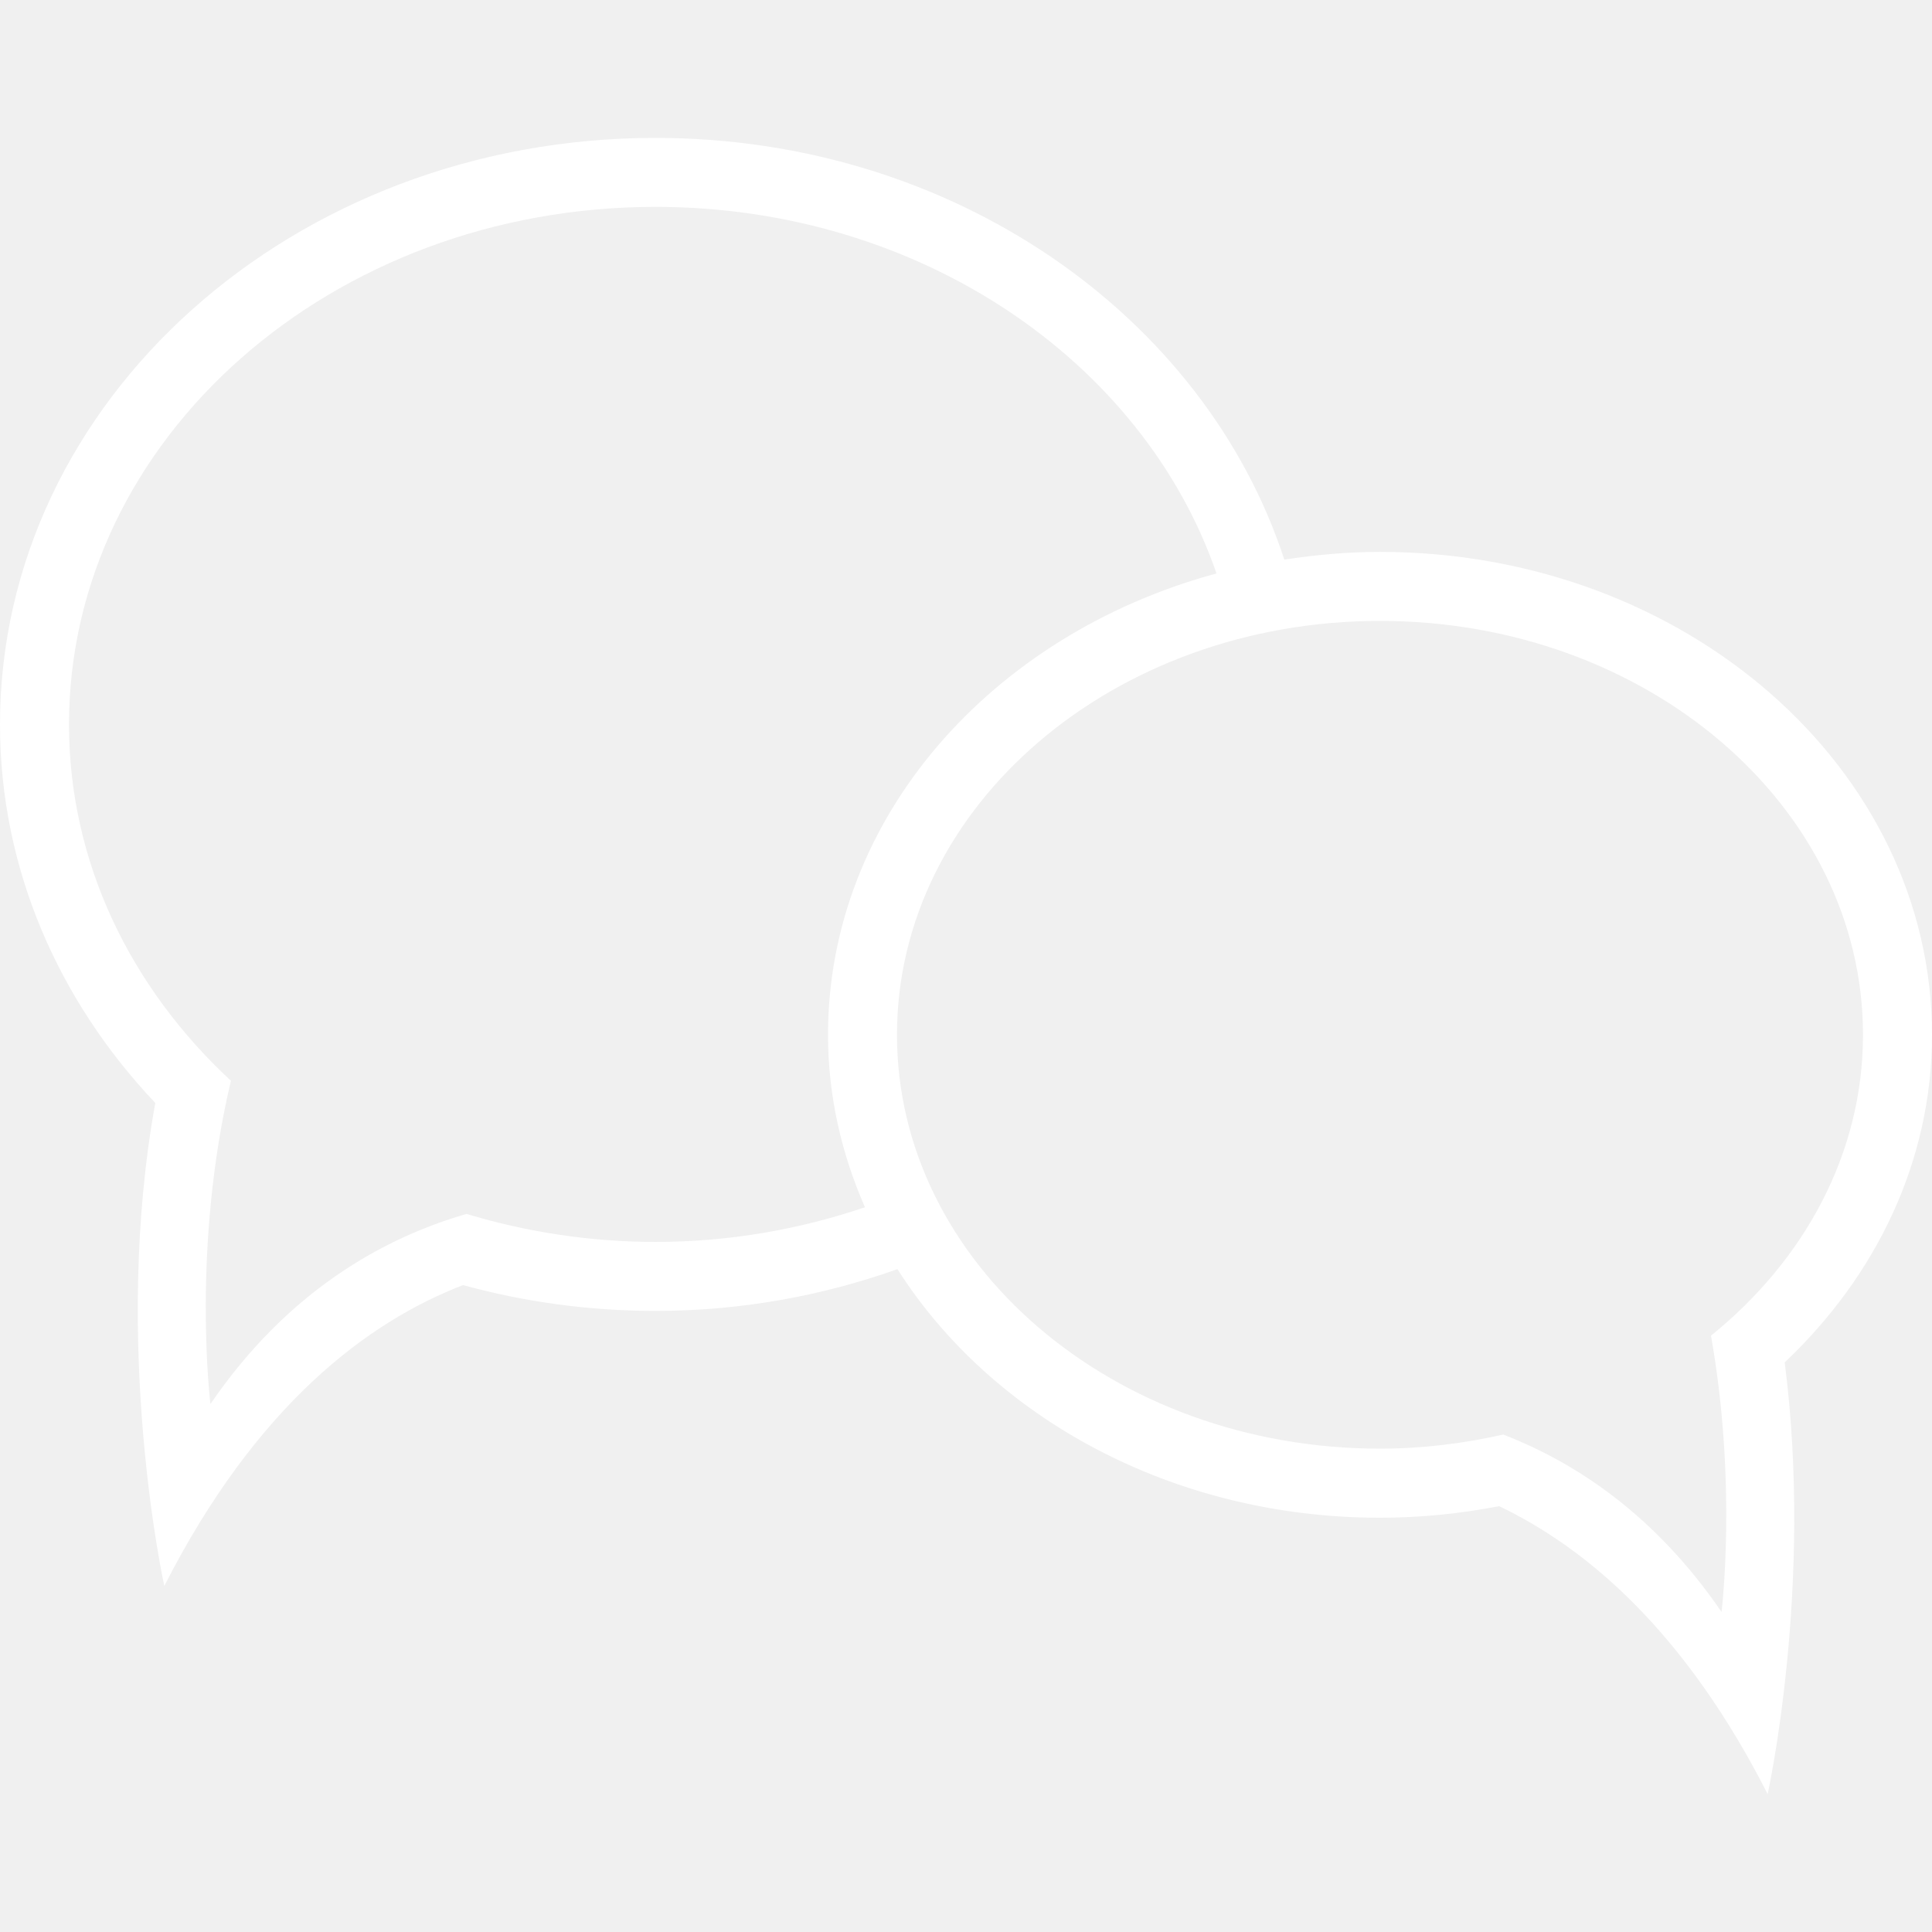
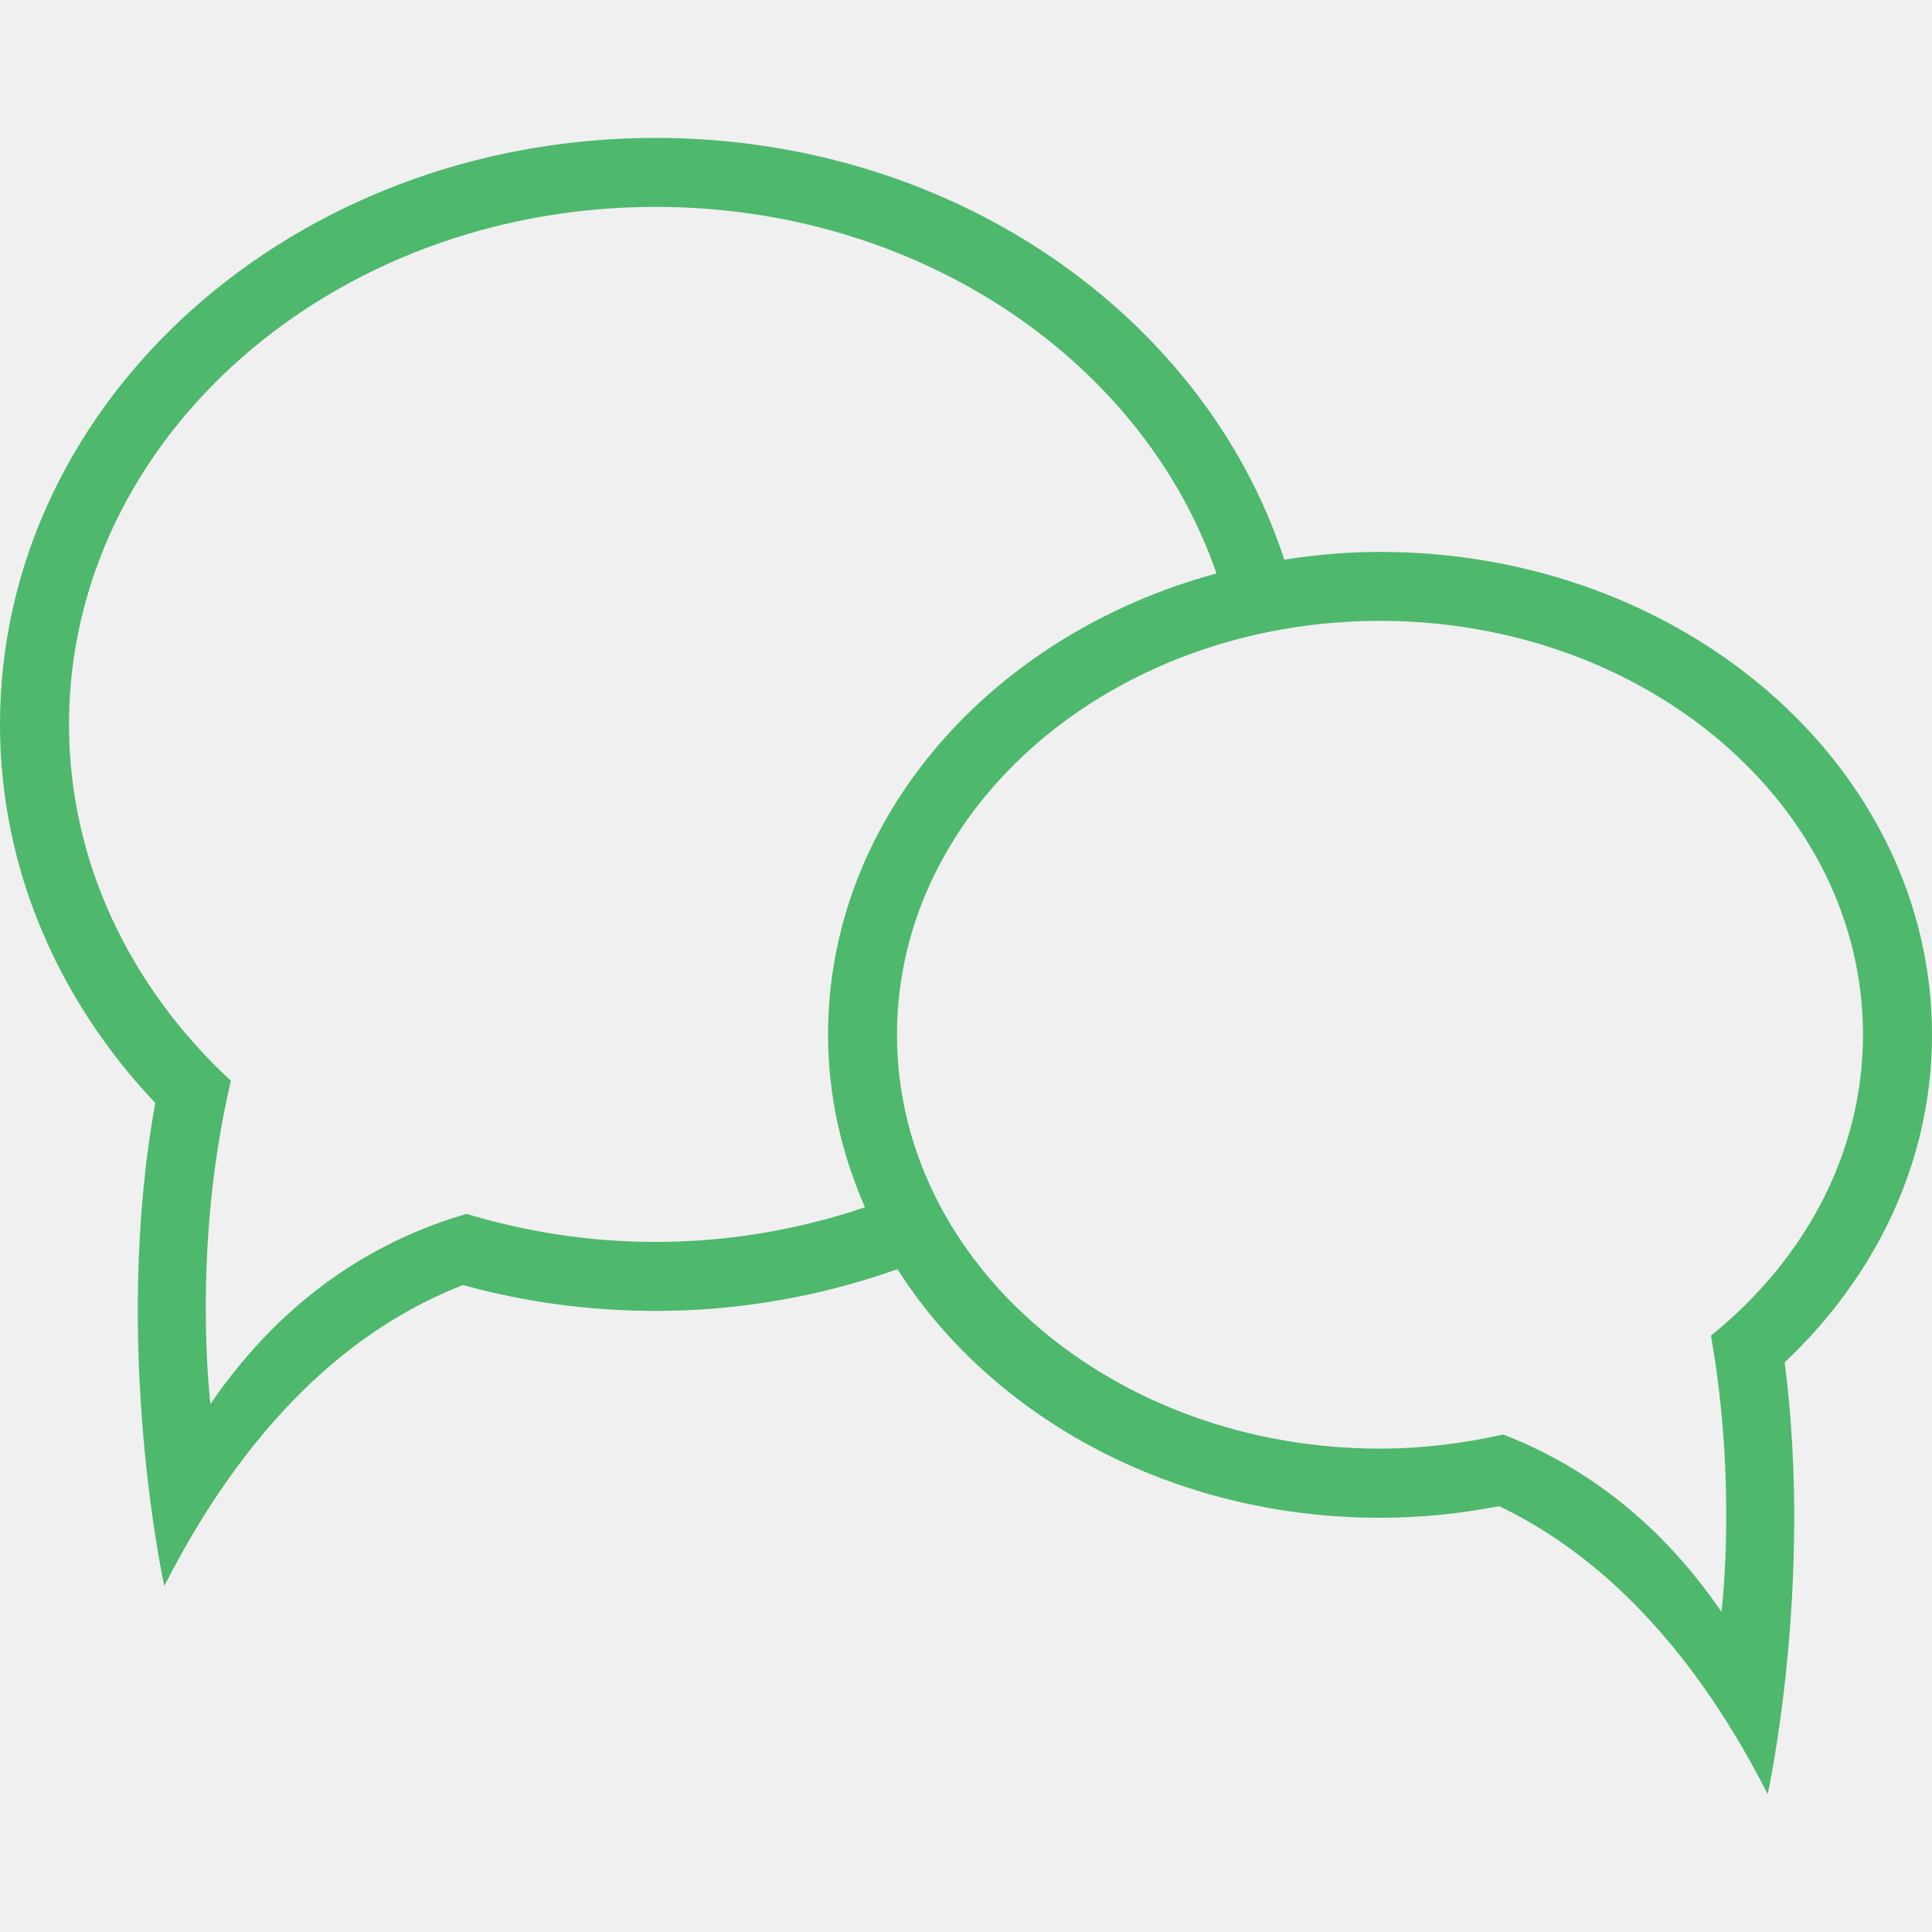
<svg xmlns="http://www.w3.org/2000/svg" version="1.1" id="Layer_1" x="0px" y="0px" width="50px" height="50px" viewBox="0 0 50 50" enable-background="new 0 0 50 50" xml:space="preserve">
  <g id="_x38_42-chat-bubbles_x40_2x.png">
    <g>
-       <path fill="#FFFFFF" d="M50,26.781c0-6.902-6.396-12.498-14.286-12.498c-0.846,0-1.67,0.077-2.476,0.2    C31.177,8.178,24.677,3.569,16.964,3.569C7.595,3.569,0,10.365,0,18.748c0,3.736,1.516,7.153,4.019,9.797    c-1.141,6.281,0.233,12.5,0.233,12.5c2.377-4.667,5.249-6.83,7.732-7.787c1.575,0.433,3.247,0.668,4.98,0.668    c2.215,0,4.323-0.391,6.262-1.081c2.439,3.836,7.115,6.434,12.487,6.434c1.061,0,2.09-0.107,3.084-0.3    c2.291,1.095,4.819,3.263,6.95,7.452c0,0,1.188-5.371,0.441-11.173C48.547,33.029,50,30.058,50,26.781z M16.964,32.141    c-1.712,0-3.354-0.262-4.89-0.725c-2.166,0.627-4.632,2.002-6.628,4.92c0,0-0.498-4.034,0.53-8.366    c-2.591-2.402-4.19-5.645-4.19-9.222c0-7.397,6.796-13.394,15.179-13.394c6.843,0,12.624,3.996,14.518,9.487    c-5.823,1.578-10.054,6.326-10.054,11.939c0,1.575,0.347,3.076,0.956,4.464C20.699,31.815,18.876,32.141,16.964,32.141z     M44.28,34.567c0.684,3.843,0.273,7.15,0.273,7.15c-1.701-2.488-3.742-3.852-5.649-4.591c-1.02,0.23-2.085,0.365-3.19,0.365    c-6.903,0-12.5-4.796-12.5-10.711c0-5.916,5.596-10.711,12.5-10.711c6.904,0,12.5,4.795,12.5,10.711    C48.214,29.854,46.697,32.614,44.28,34.567z" />
+       <path fill="#4EB86D" d="M50,26.781c0-6.902-6.396-12.498-14.286-12.498c-0.846,0-1.67,0.077-2.476,0.2    C31.177,8.178,24.677,3.569,16.964,3.569C7.595,3.569,0,10.365,0,18.748c0,3.736,1.516,7.152,4.019,9.797    c-1.141,6.281,0.233,12.5,0.233,12.5c2.377-4.667,5.249-6.83,7.732-7.787c1.575,0.434,3.247,0.668,4.98,0.668    c2.215,0,4.323-0.391,6.262-1.08c2.439,3.836,7.115,6.434,12.487,6.434c1.061,0,2.09-0.107,3.084-0.301    c2.291,1.096,4.819,3.264,6.95,7.453c0,0,1.188-5.371,0.44-11.174C48.547,33.029,50,30.059,50,26.781z M16.964,32.141    c-1.712,0-3.354-0.262-4.89-0.725c-2.166,0.627-4.632,2.002-6.628,4.92c0,0-0.498-4.034,0.53-8.365    c-2.591-2.402-4.19-5.646-4.19-9.223c0-7.397,6.796-13.394,15.179-13.394c6.843,0,12.624,3.996,14.518,9.487    c-5.822,1.578-10.053,6.326-10.053,11.938c0,1.576,0.347,3.076,0.956,4.465C20.699,31.814,18.876,32.141,16.964,32.141z     M44.279,34.566c0.685,3.844,0.273,7.15,0.273,7.15c-1.701-2.488-3.742-3.852-5.648-4.591c-1.021,0.229-2.086,0.365-3.19,0.365    c-6.903,0-12.5-4.796-12.5-10.712c0-5.915,5.597-10.71,12.5-10.71c6.904,0,12.5,4.795,12.5,10.71    C48.214,29.854,46.697,32.614,44.279,34.566z" />
    </g>
  </g>
</svg>
